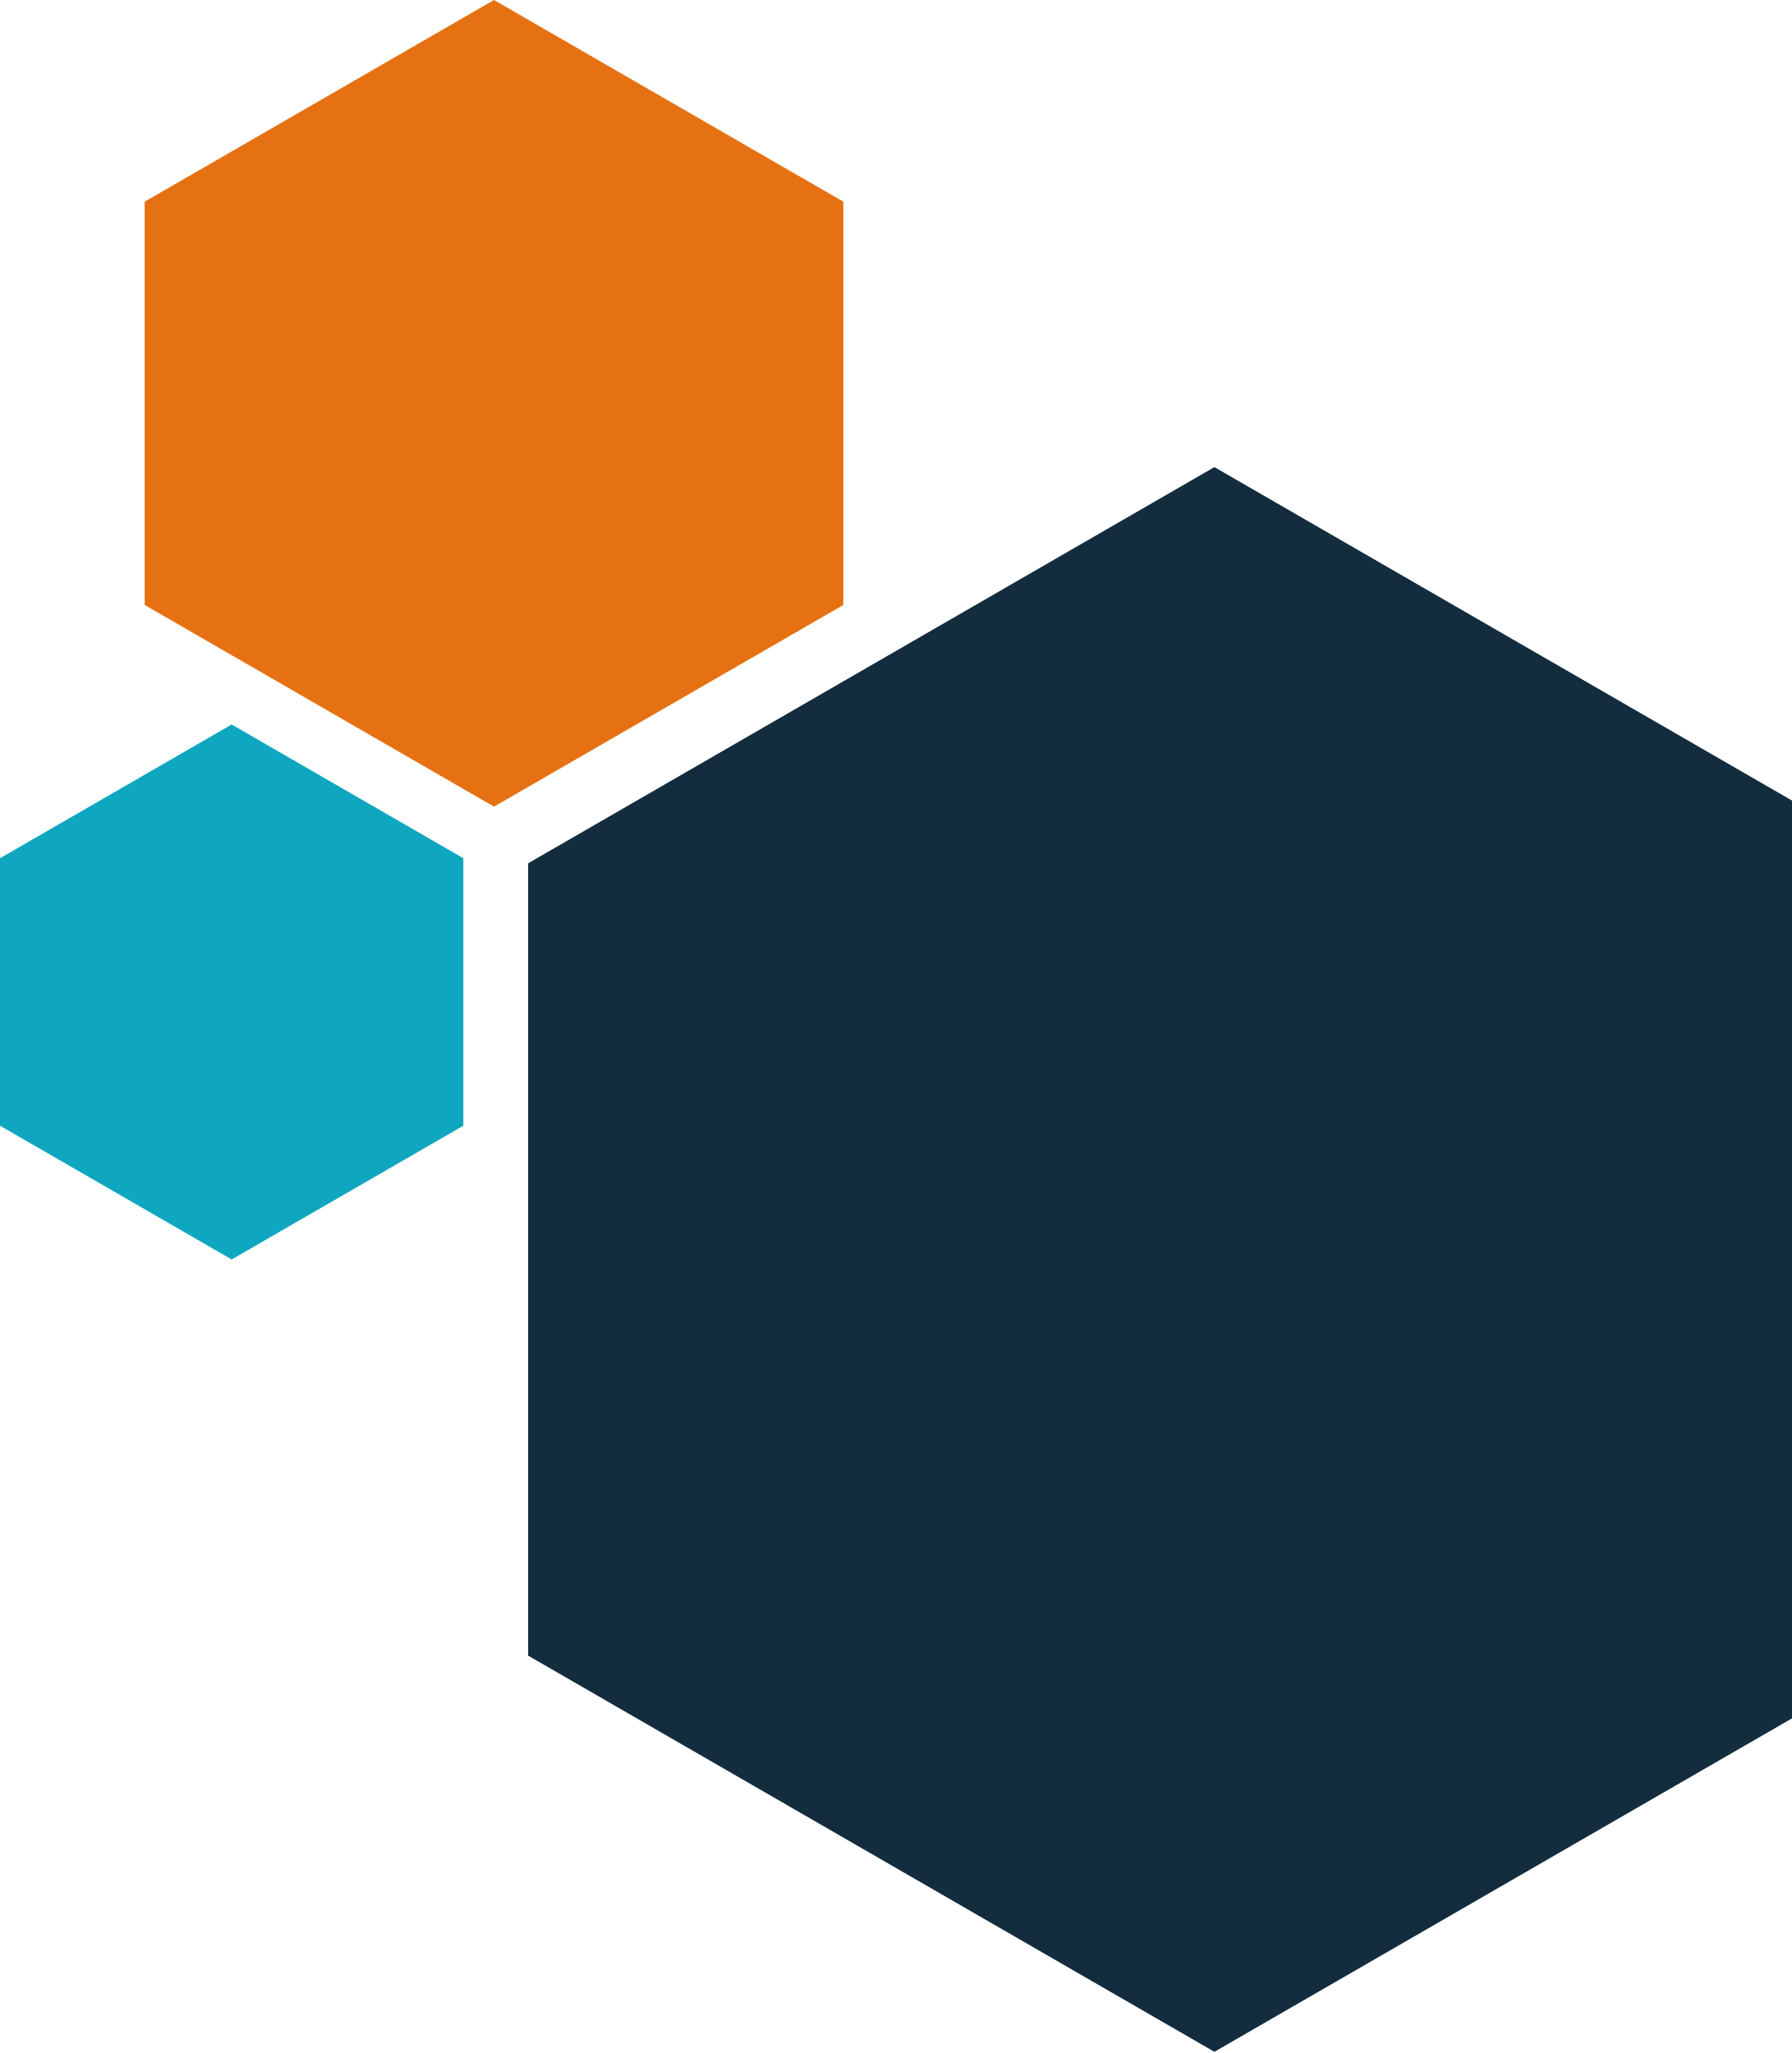
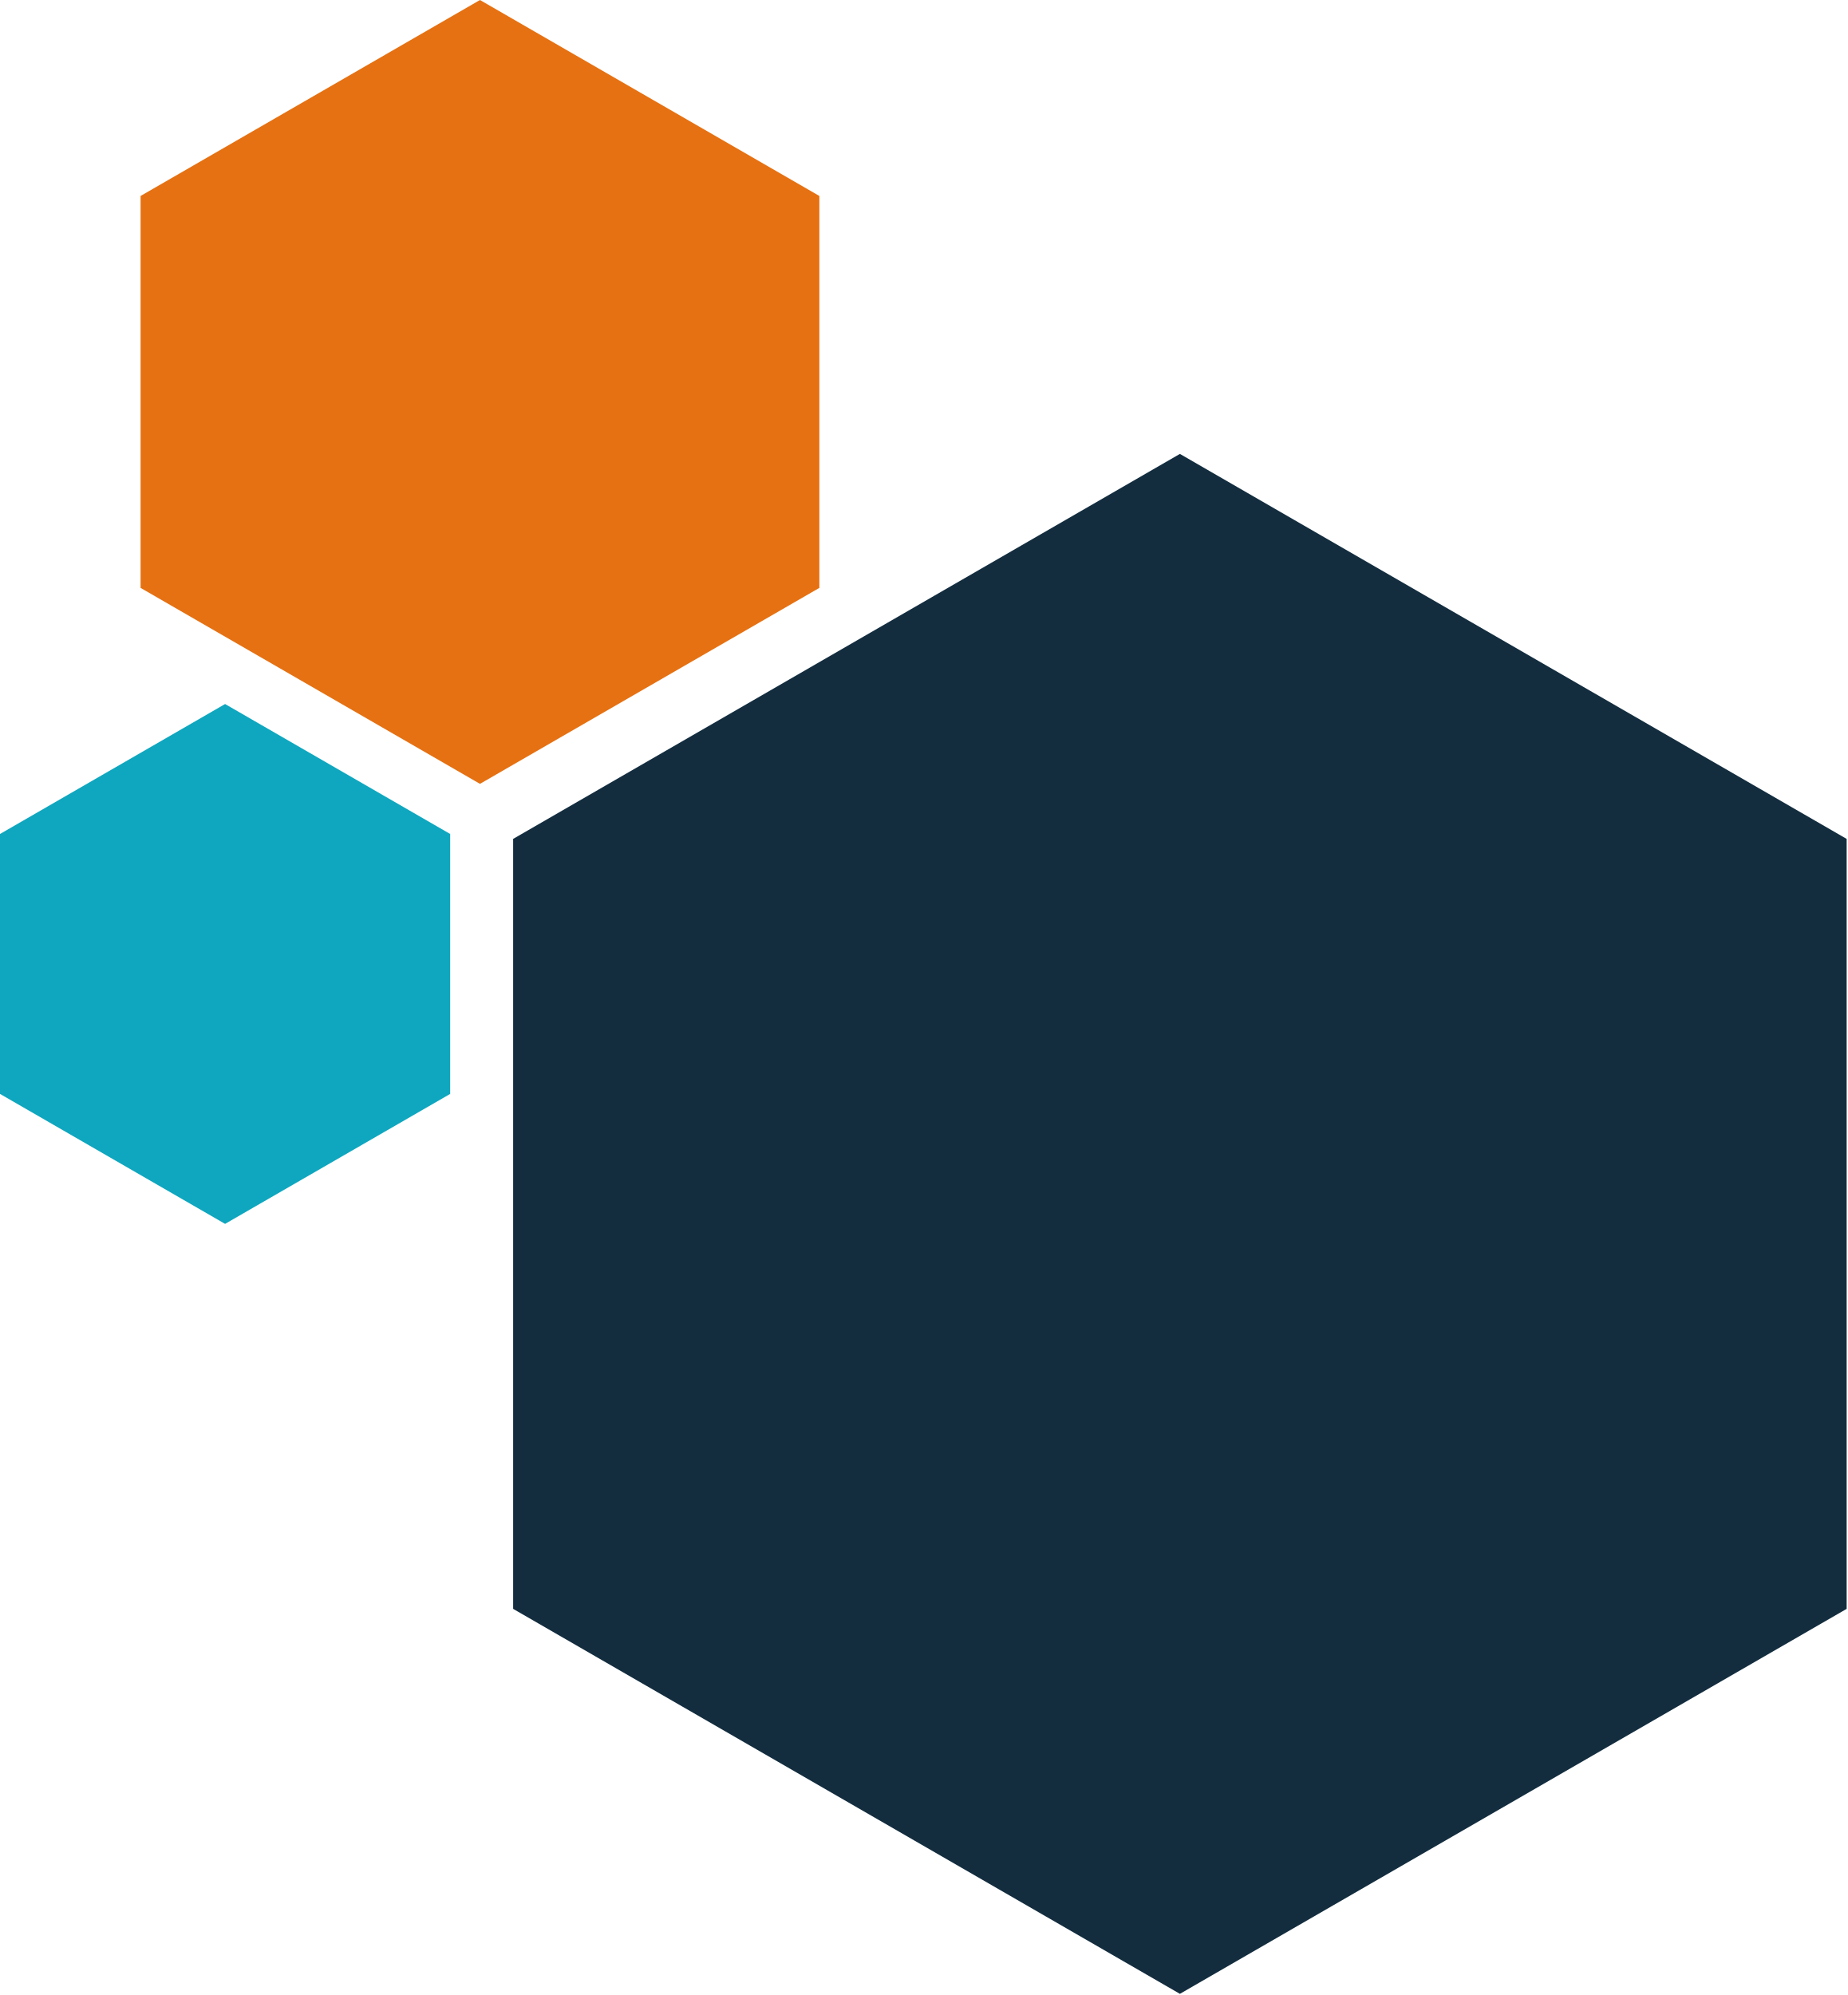
- <svg xmlns="http://www.w3.org/2000/svg" width="473" height="542" viewBox="0 0 473 542" fill="none">
+ <svg xmlns="http://www.w3.org/2000/svg" width="502" height="542" viewBox="0 0 502 542" fill="none">
  <path d="M0 226.576V297.194L61.157 332.503L122.314 297.194V226.576L61.157 191.268L0 226.576Z" fill="#0EA7BF" />
  <path d="M38.196 53.239V159.718L130.41 212.957L222.623 159.718V53.239L130.41 0L38.196 53.239Z" fill="#E67112" />
  <path d="M139.422 227.91V437.096L320.582 541.687L501.742 437.096V227.91L320.582 123.317L139.422 227.91Z" fill="#132D3F" />
</svg>
